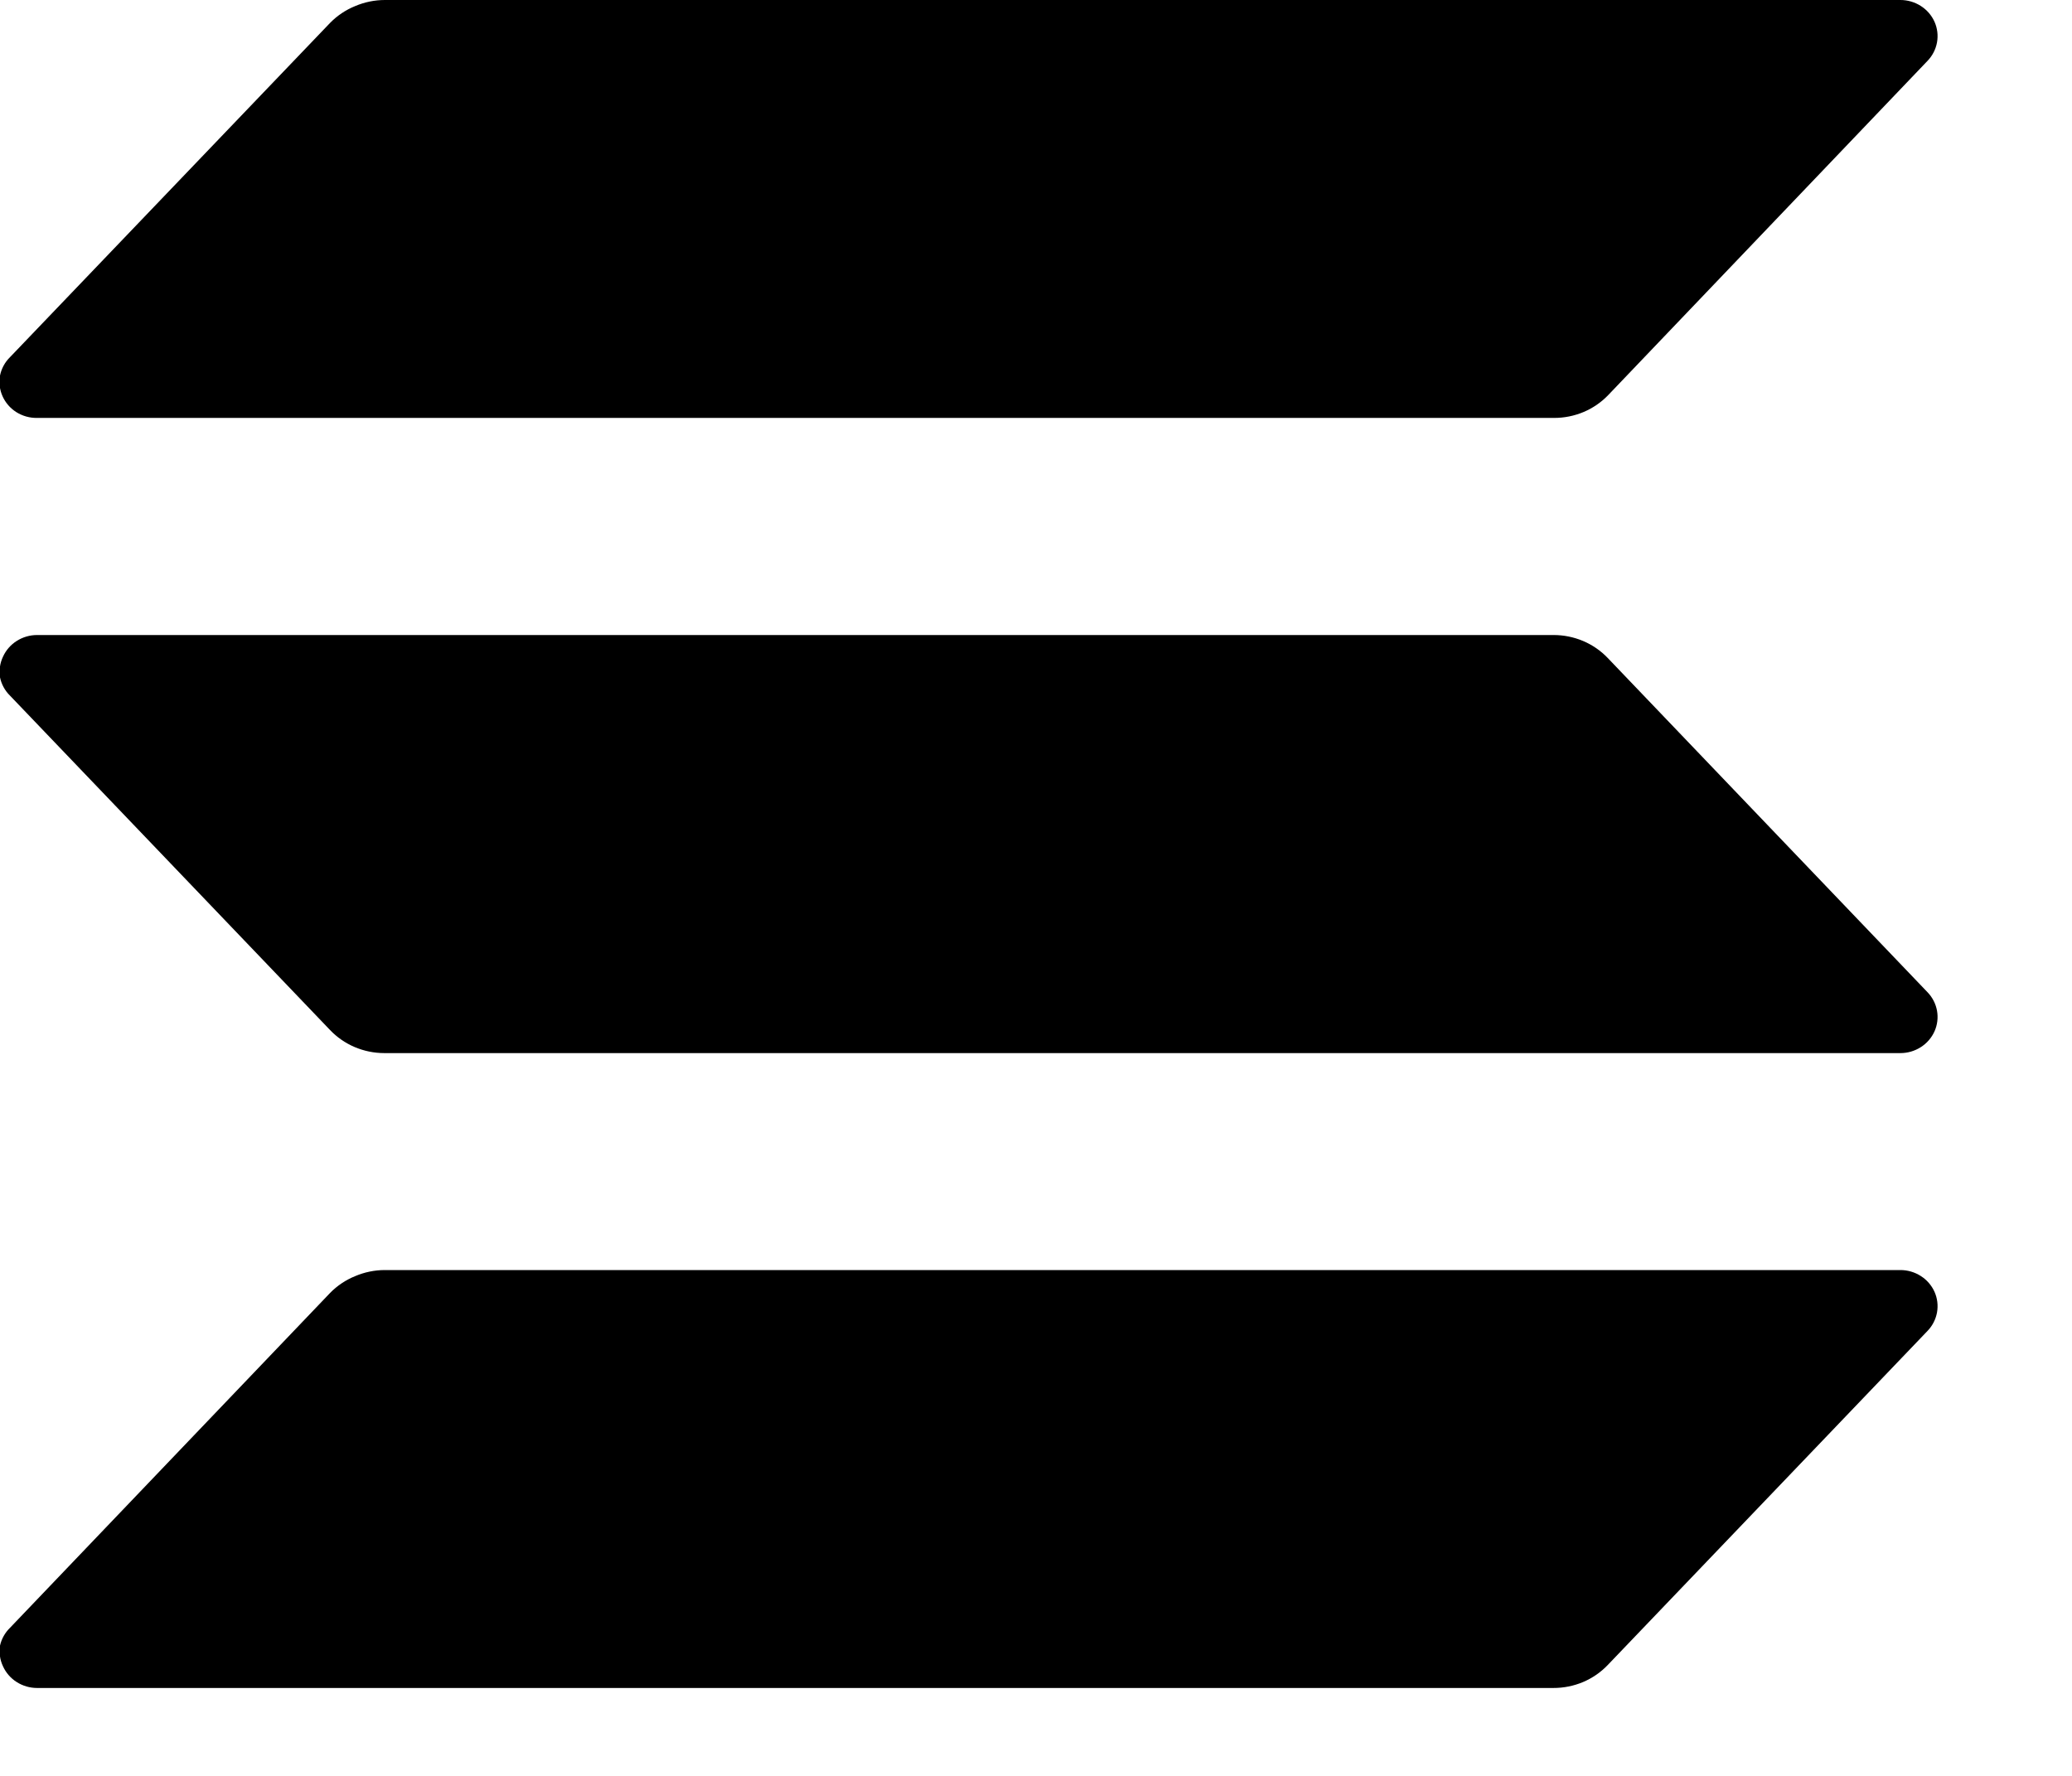
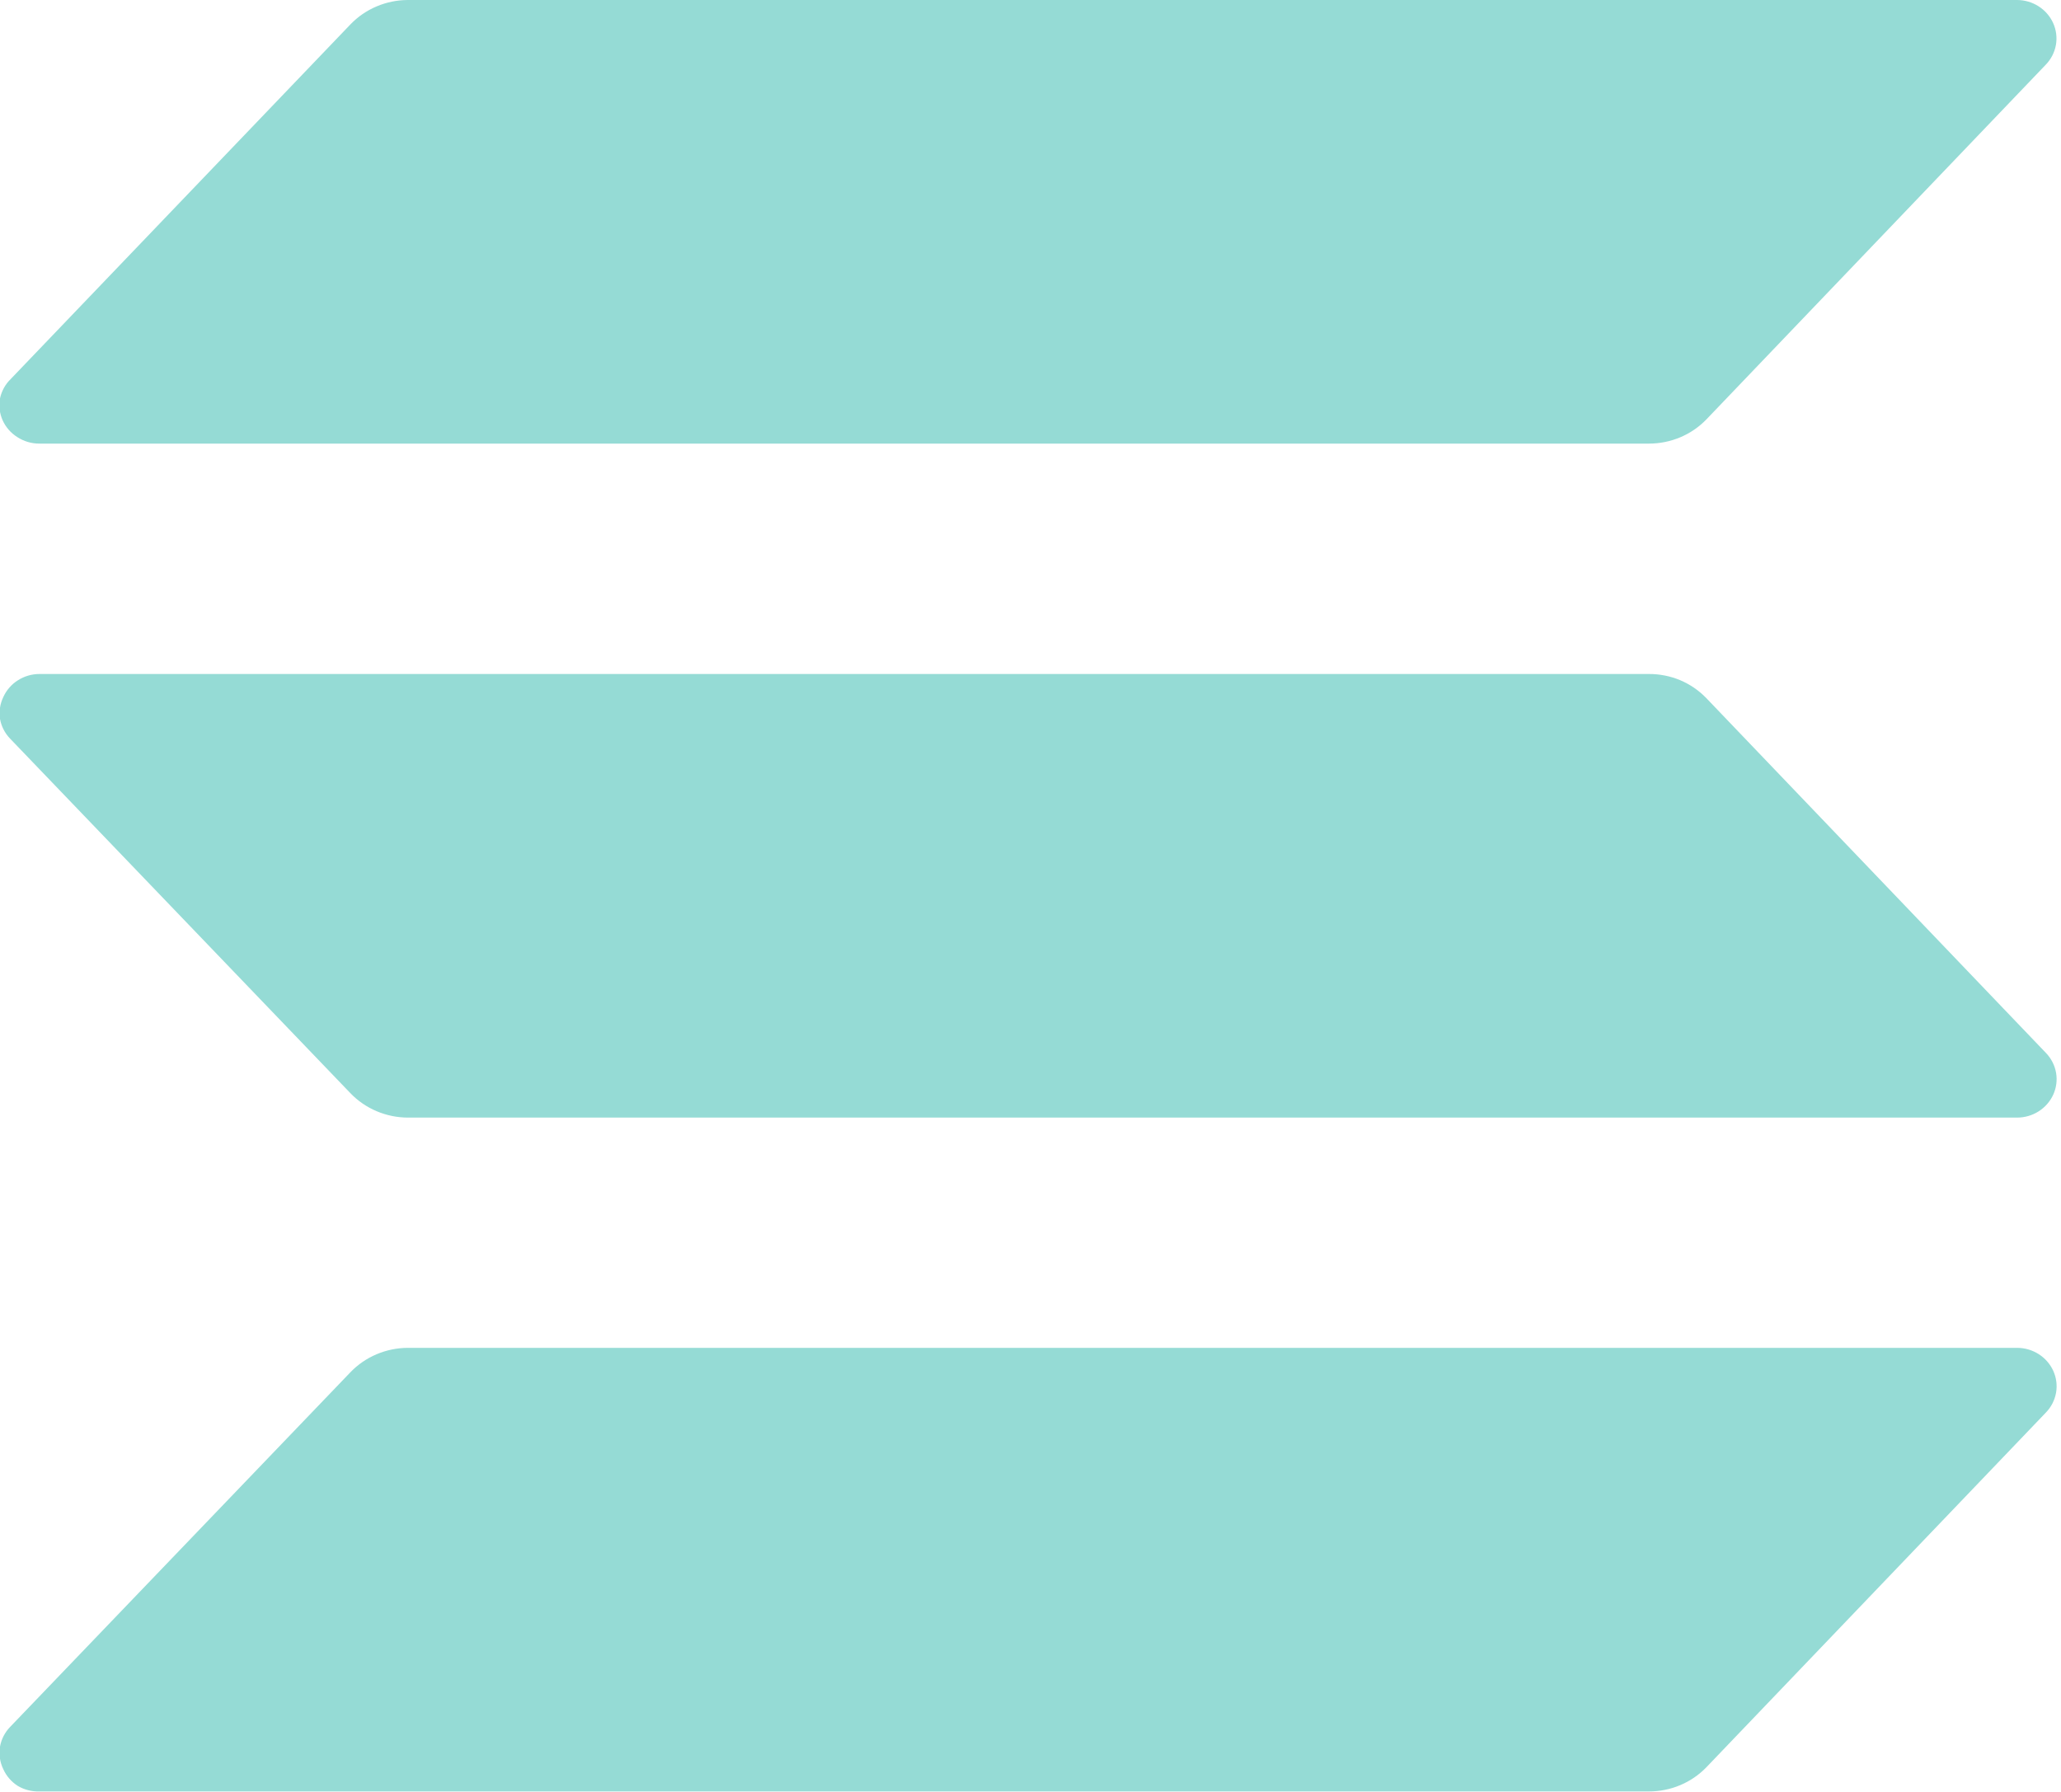
- <svg xmlns="http://www.w3.org/2000/svg" data-name="solana-logo-dark" width="14" height="12" viewBox="0 0 14 12">
-   <path id="solanaLogoMark" d="M13.024,8.993l-2.161,2.258a.5.5,0,0,1-.167.115.513.513,0,0,1-.2.04H.251a.256.256,0,0,1-.138-.04.246.246,0,0,1-.093-.107A.239.239,0,0,1,0,11.12.242.242,0,0,1,.067,11L2.23,8.737A.5.5,0,0,1,2.4,8.623a.513.513,0,0,1,.2-.041H12.84a.256.256,0,0,1,.138.04.247.247,0,0,1,.093.107.239.239,0,0,1,.017.139A.242.242,0,0,1,13.024,8.993ZM10.863,4.446a.5.5,0,0,0-.167-.115.513.513,0,0,0-.2-.04H.251a.256.256,0,0,0-.138.04.246.246,0,0,0-.093.107A.239.239,0,0,0,0,4.577.242.242,0,0,0,.067,4.7L2.23,6.96a.5.5,0,0,0,.166.115.513.513,0,0,0,.2.041H12.84a.256.256,0,0,0,.138-.04.247.247,0,0,0,.093-.107.239.239,0,0,0,.017-.139.242.242,0,0,0-.064-.125ZM.251,2.824H10.5a.513.513,0,0,0,.2-.04.5.5,0,0,0,.167-.115L13.024.411a.242.242,0,0,0,.064-.125.239.239,0,0,0-.017-.139A.247.247,0,0,0,12.978.04.256.256,0,0,0,12.84,0H2.6a.513.513,0,0,0-.2.041A.5.5,0,0,0,2.23.155L.068,2.413A.242.242,0,0,0,0,2.538a.239.239,0,0,0,.017.139.246.246,0,0,0,.092.107A.256.256,0,0,0,.251,2.824Z" transform="translate(0)" />
+ <svg xmlns="http://www.w3.org/2000/svg" data-name="solana-logo-dark" width="15" height="13.041" viewBox="0 0 15 13.041">
+   <path id="solanaLogoMark" d="M14.89,10.282,12.42,12.863a.574.574,0,0,1-.191.131.587.587,0,0,1-.229.046H.287A.292.292,0,0,1,.13,13a.281.281,0,0,1-.106-.122A.273.273,0,0,1,0,12.714a.277.277,0,0,1,.073-.143L2.55,9.989a.574.574,0,0,1,.19-.131.587.587,0,0,1,.228-.047H14.681a.293.293,0,0,1,.157.046.283.283,0,0,1,.106.122.273.273,0,0,1,.02.159A.277.277,0,0,1,14.89,10.282Zm-2.471-5.2a.574.574,0,0,0-.191-.131A.587.587,0,0,0,12,4.906H.287a.292.292,0,0,0-.157.046.281.281,0,0,0-.106.122A.273.273,0,0,0,0,5.233a.277.277,0,0,0,.073.143L2.55,7.957a.574.574,0,0,0,.19.131.587.587,0,0,0,.228.047H14.681a.292.292,0,0,0,.157-.046.283.283,0,0,0,.106-.122.273.273,0,0,0,.02-.159.277.277,0,0,0-.073-.143ZM.287,3.229H12a.587.587,0,0,0,.229-.046.574.574,0,0,0,.191-.131L14.89.47a.277.277,0,0,0,.073-.143.273.273,0,0,0-.02-.159.283.283,0,0,0-.106-.122A.293.293,0,0,0,14.681,0H2.968A.587.587,0,0,0,2.74.047a.574.574,0,0,0-.19.131L.078,2.759A.277.277,0,0,0,0,2.9a.273.273,0,0,0,.019.159.281.281,0,0,0,.106.122A.292.292,0,0,0,.287,3.229Z" transform="translate(0)" fill="#95dbd5" />
</svg>
